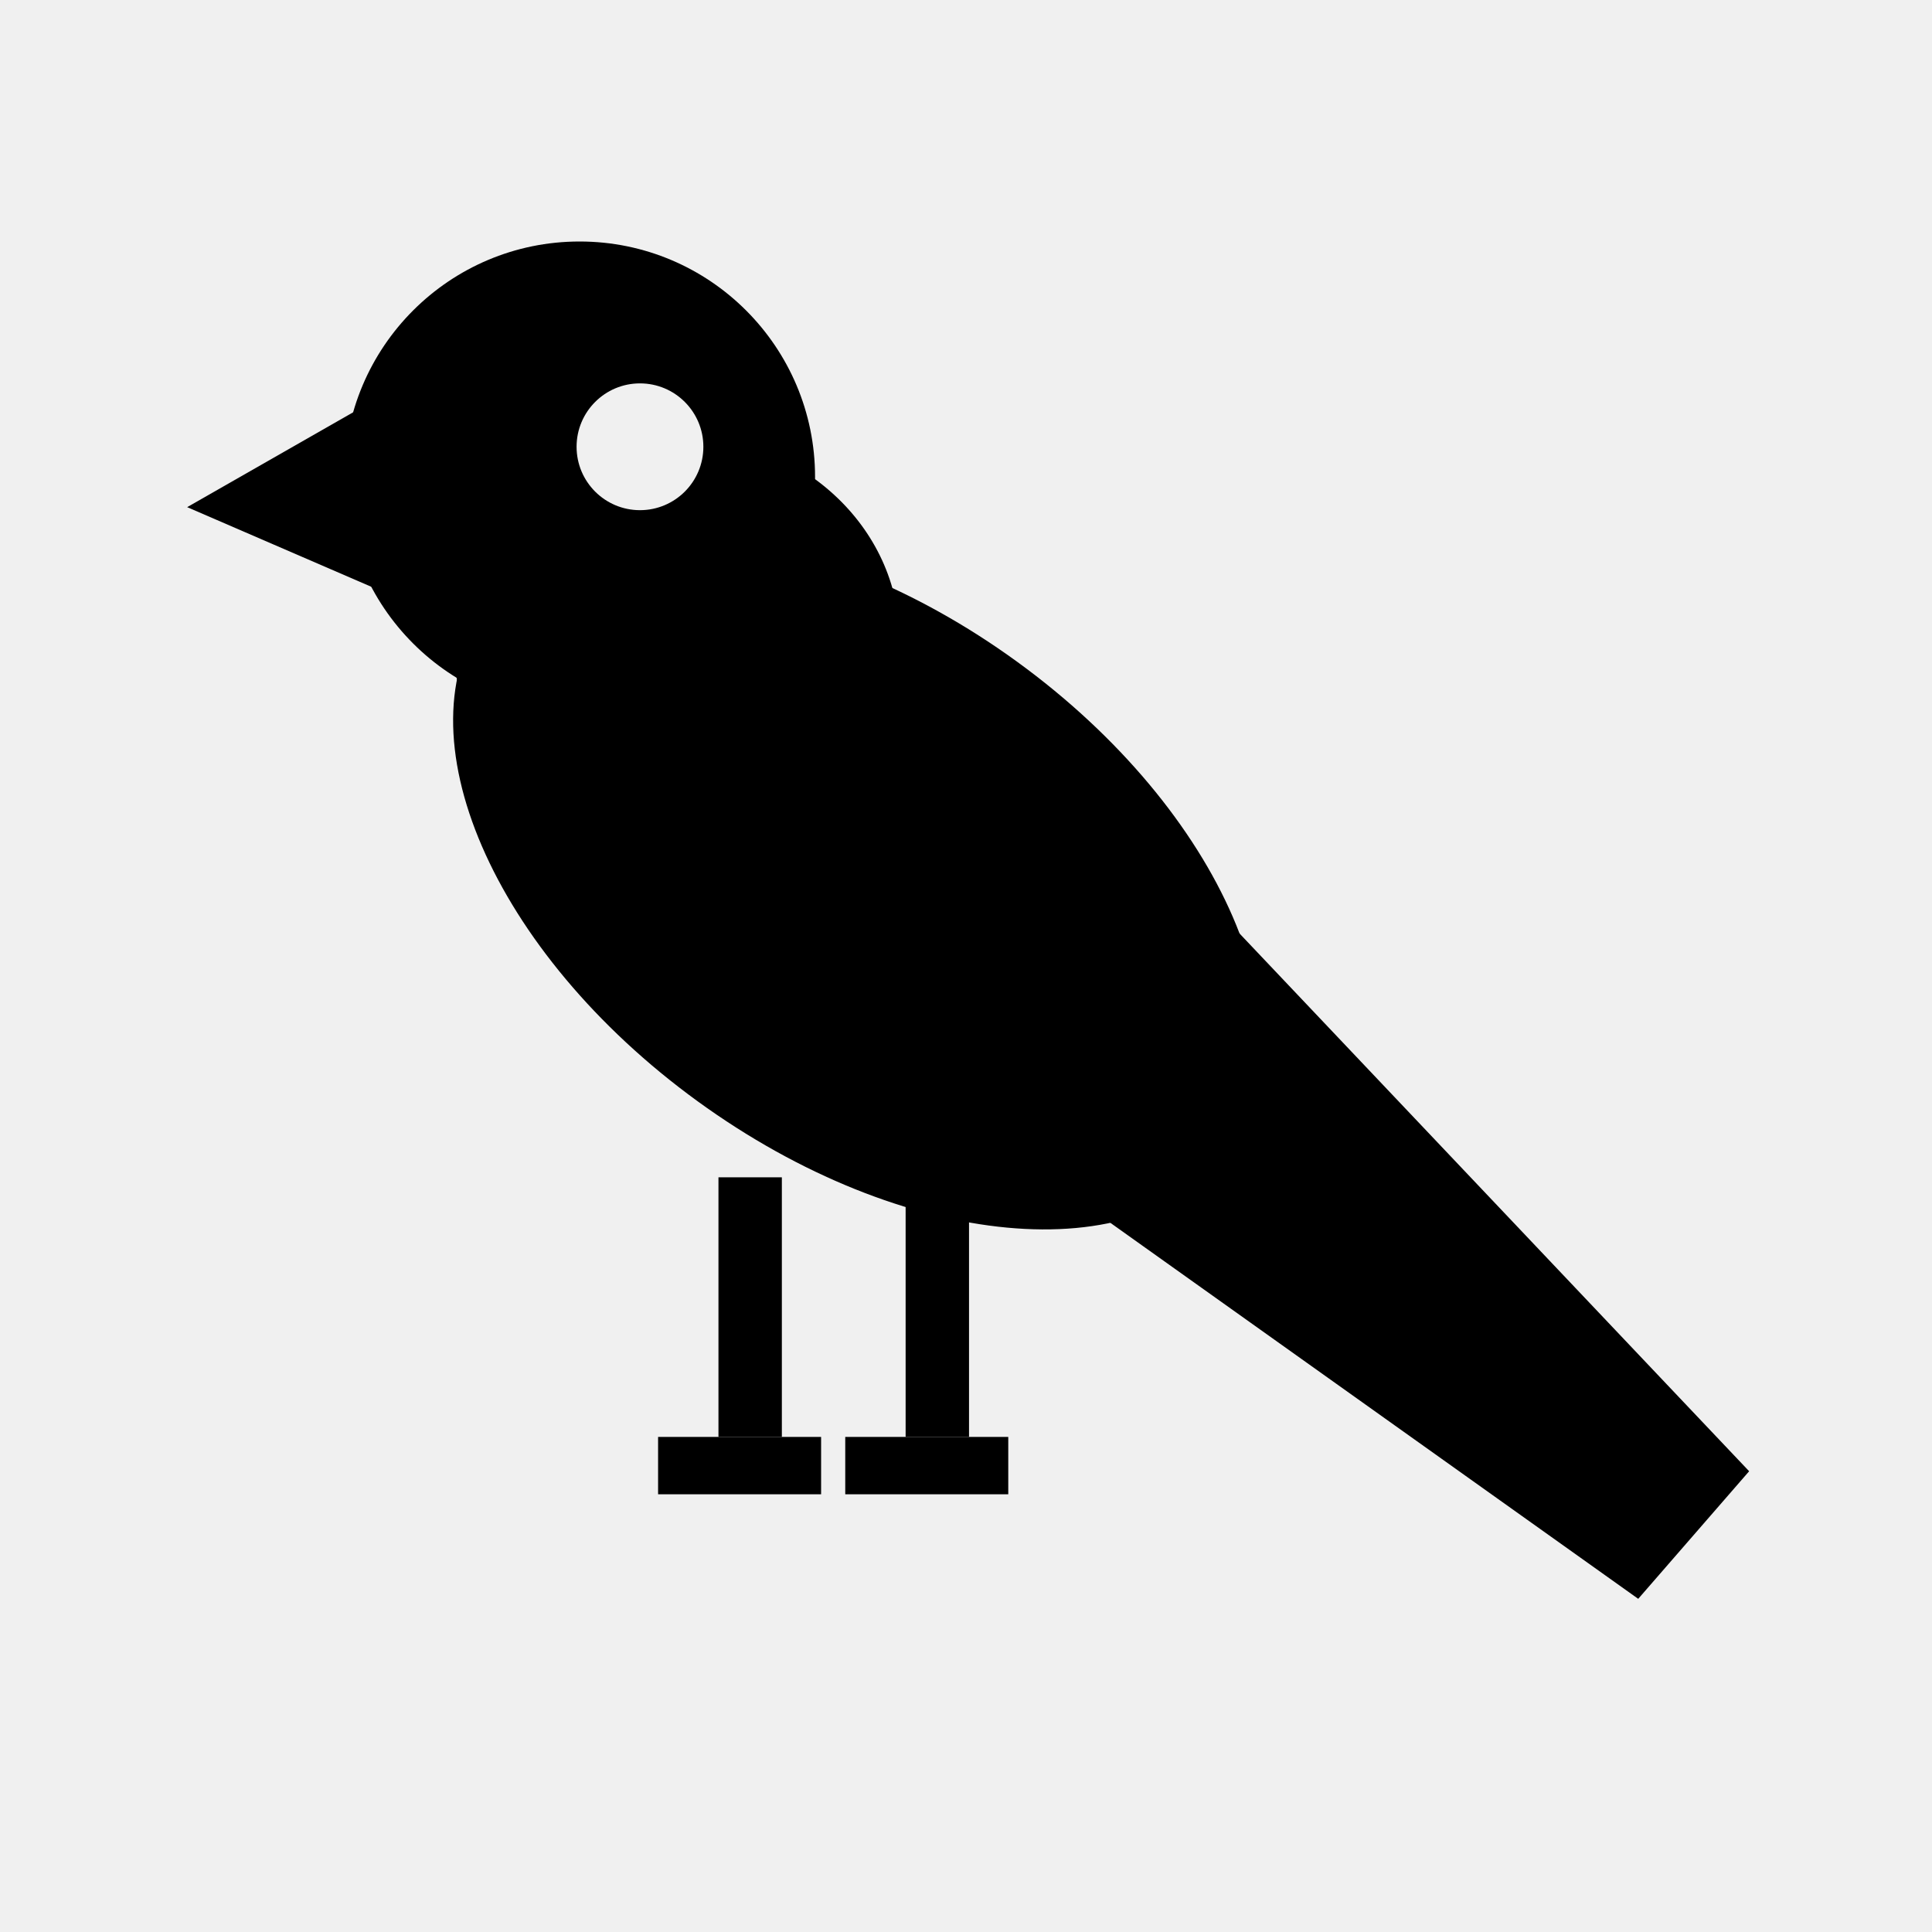
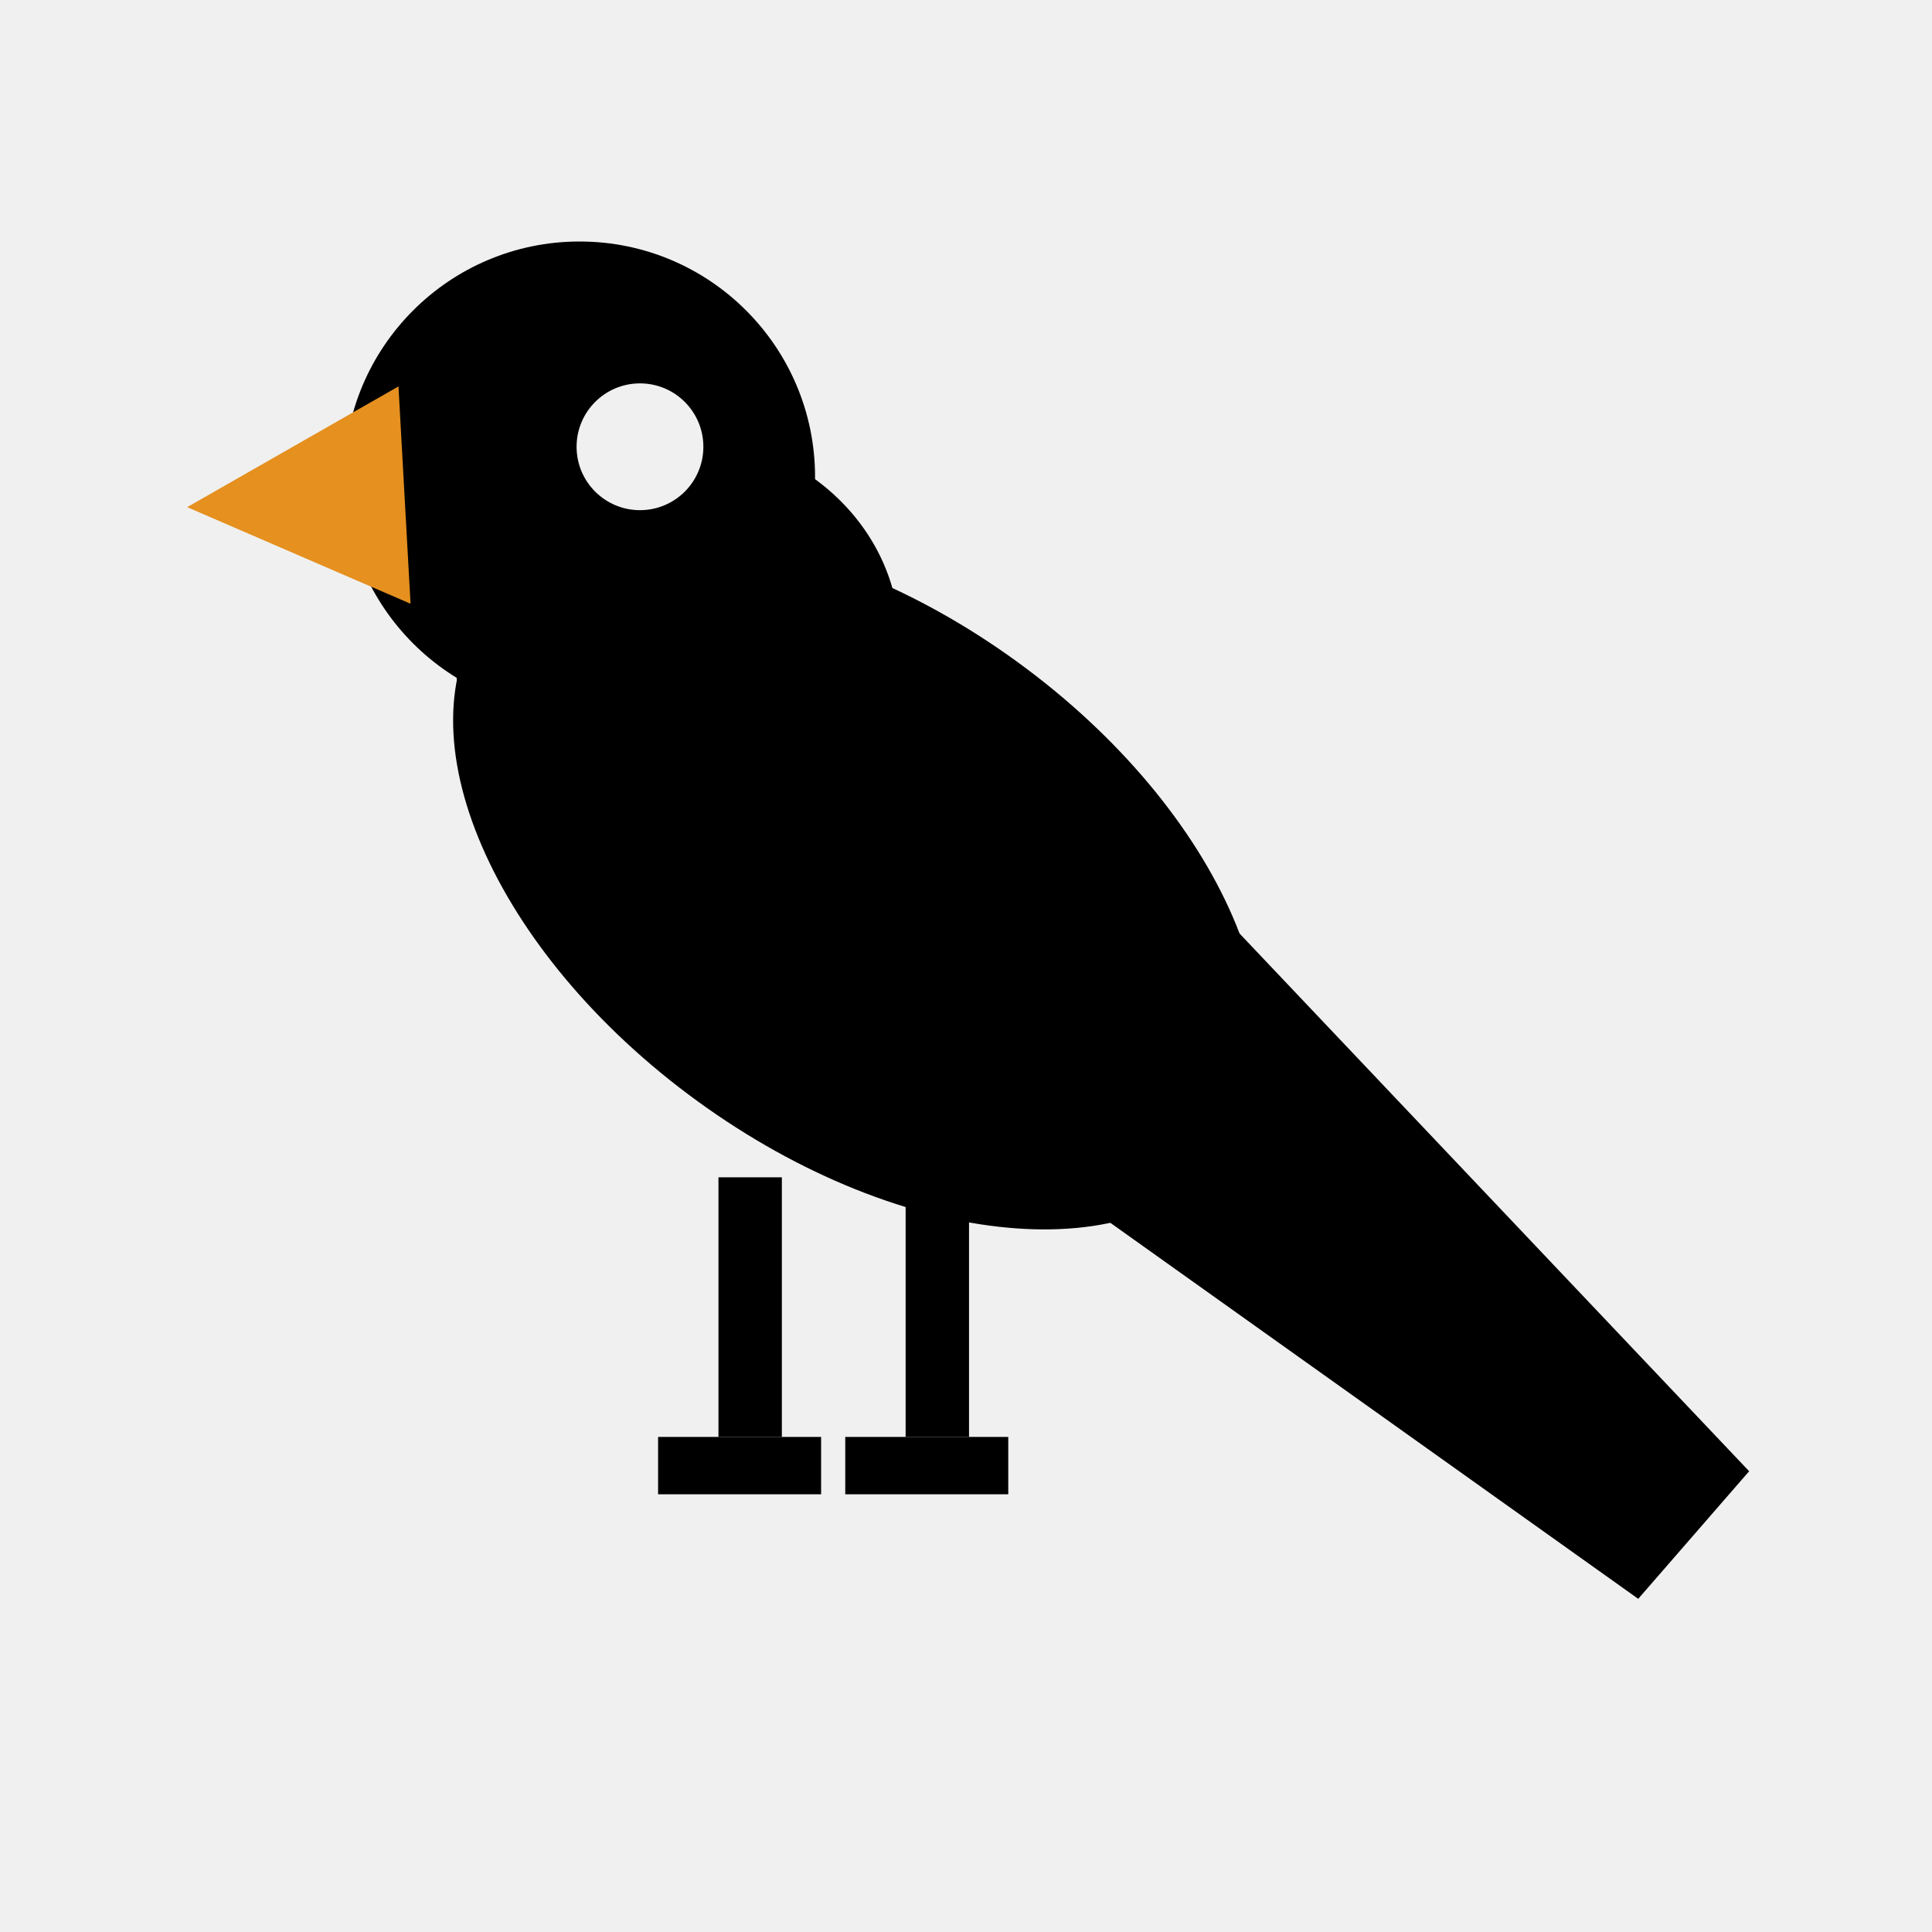
<svg xmlns="http://www.w3.org/2000/svg" viewBox="0 0 32 32" aria-hidden="true">
  <mask id="magpie-eye">
    <rect width="32" height="32" fill="#fff" />
    <circle cx="10.6" cy="7.4" r="1.05" fill="#000" />
  </mask>
  <g fill="currentColor" mask="url(#magpie-eye)">
    <path d="M0 -3.0 L16.5 -1.4 L16.5 1.4 L0 3.0 Z" transform="translate(15.6 14.6) rotate(41)" />
    <ellipse cx="14.2" cy="14.6" rx="7.6" ry="4.5" transform="rotate(36 14.2 14.6)" />
    <ellipse cx="11.2" cy="10.6" rx="3.7" ry="3.4" />
    <circle cx="9.6" cy="7.9" r="3.9" />
-     <path d="M6.6 6.4 L3.1 8.4 L6.8 10.0 Z" />
    <path d="M11.9 19.5h1.05v4.3h-1.05z M15.0 19.4h1.05v4.4h-1.05z" />
    <path d="M10.9 23.8h2.7v0.95h-2.7z M14.0 23.8h2.7v0.95h-2.7z" />
  </g>
+   <path d="M6.6 6.4 L3.1 8.4 L6.8 10.0 Z" fill="#E5901F" />
</svg>
